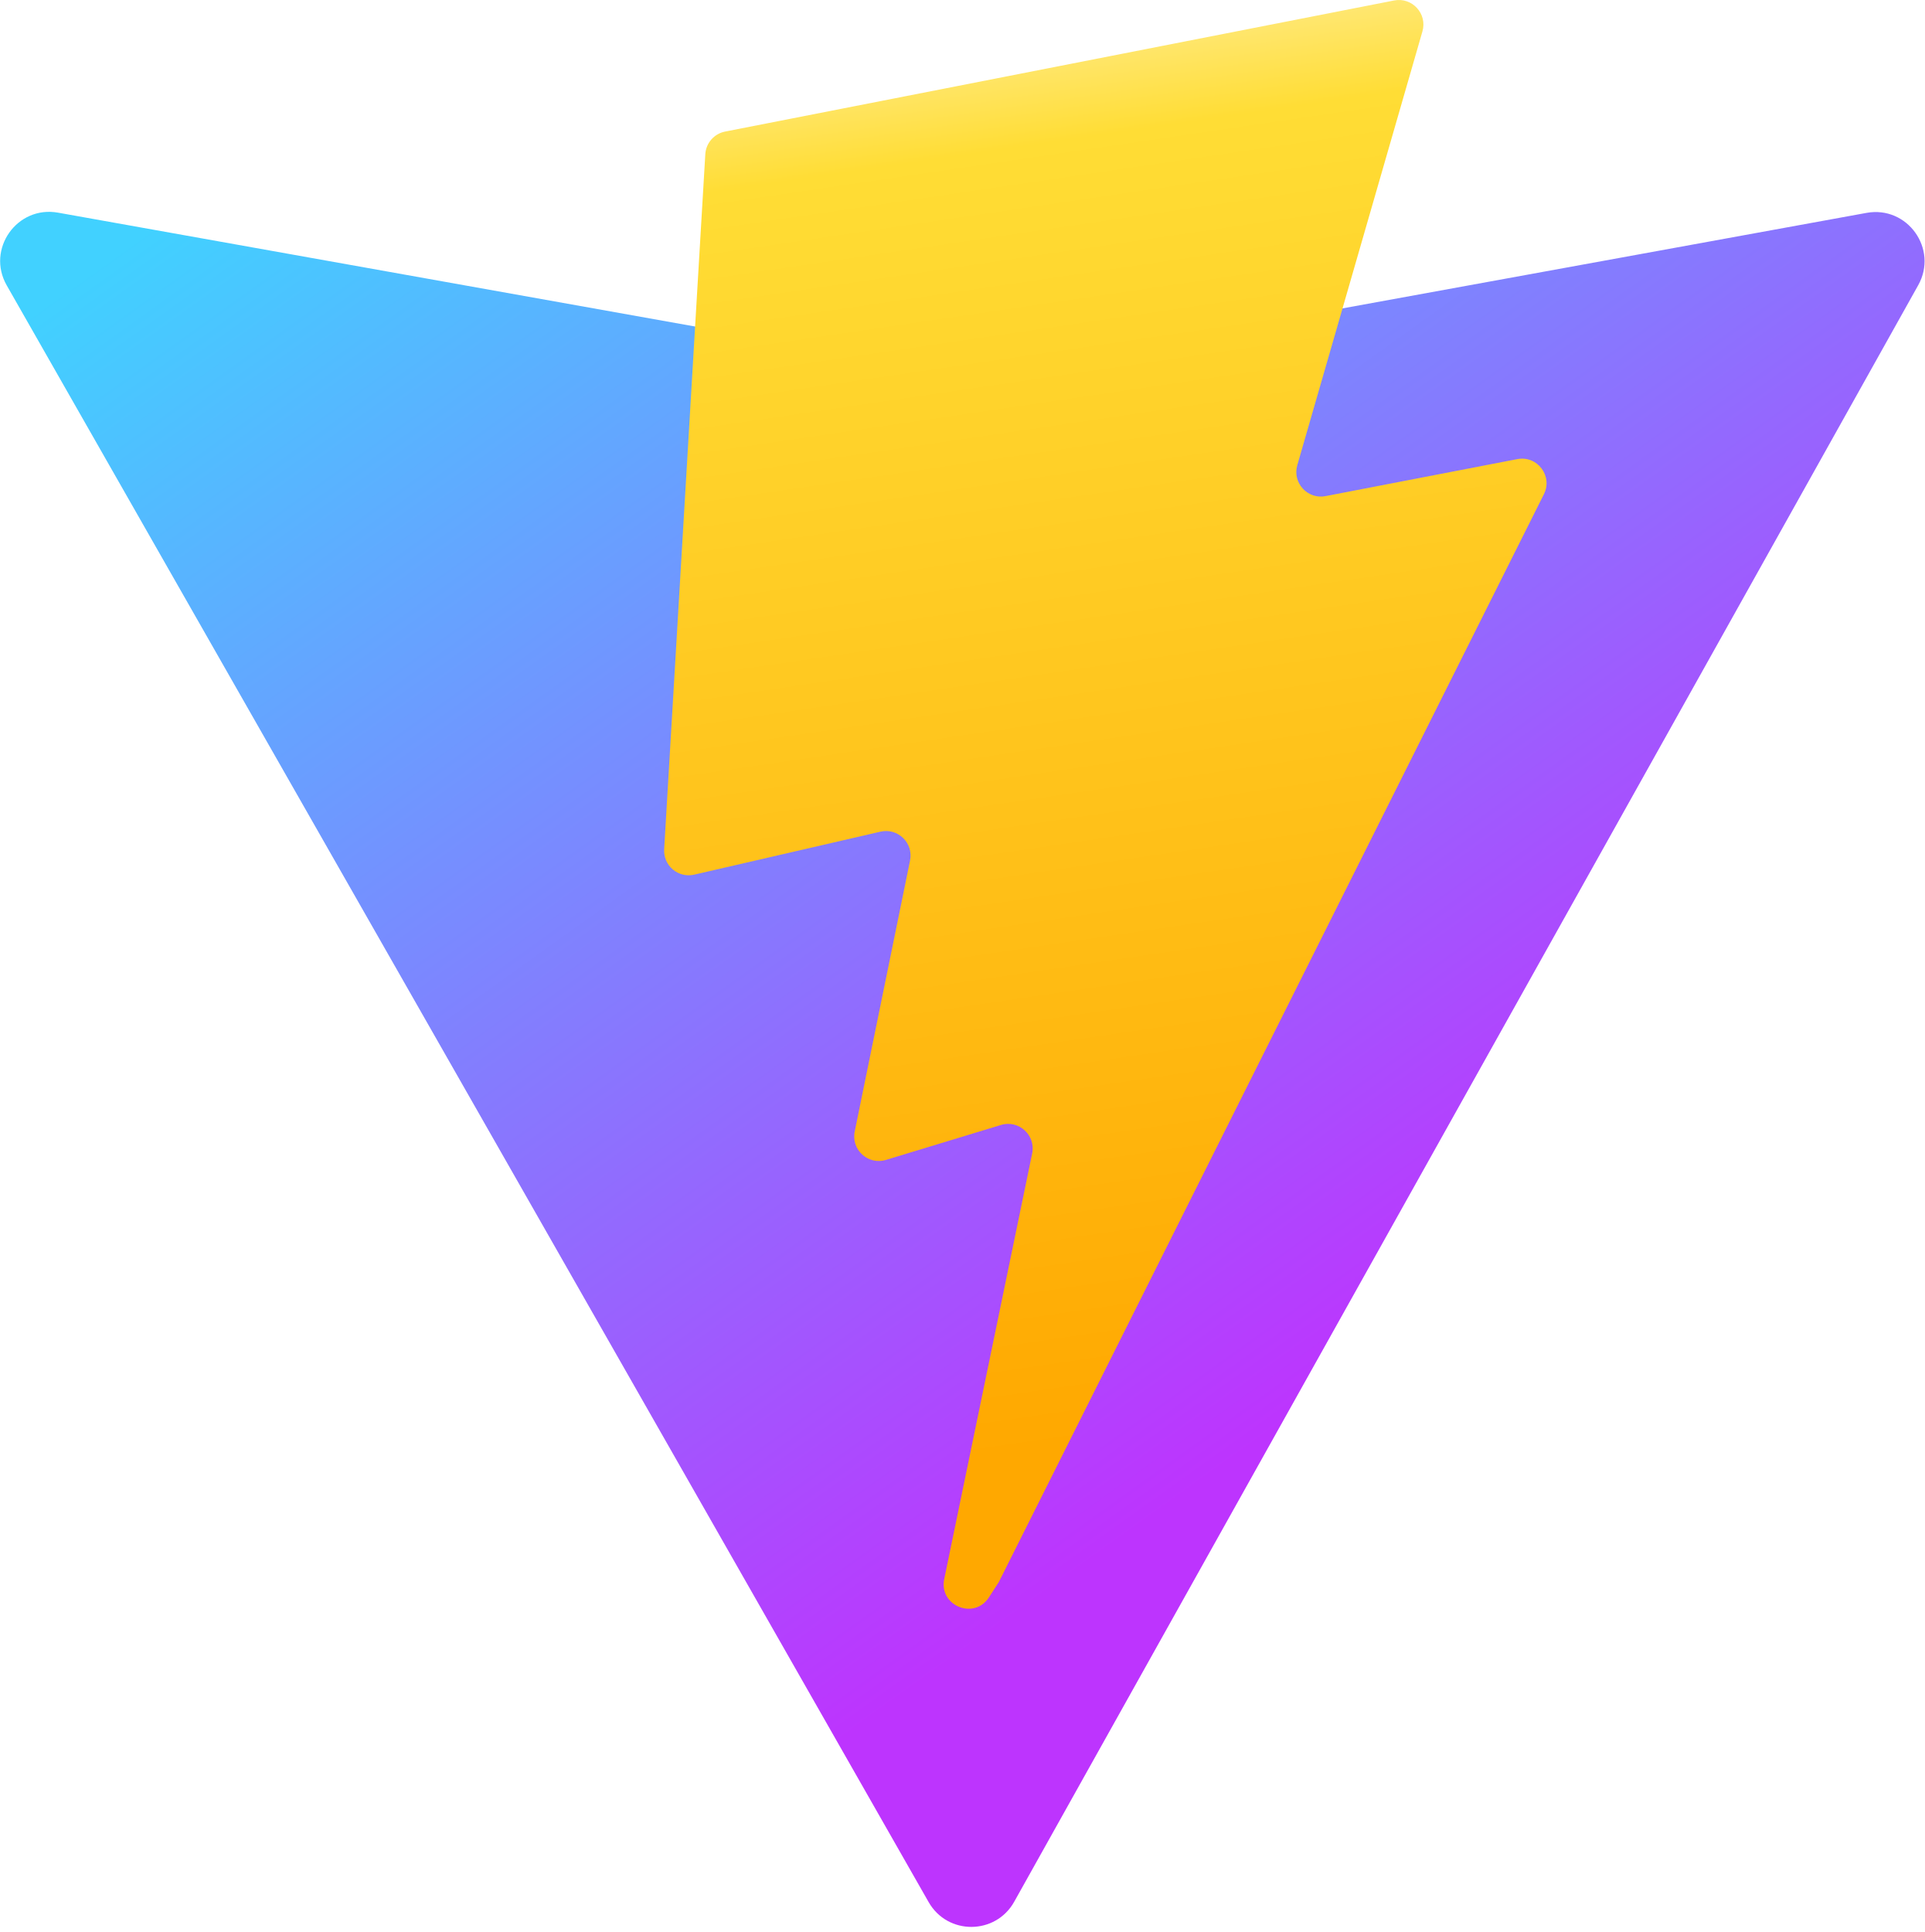
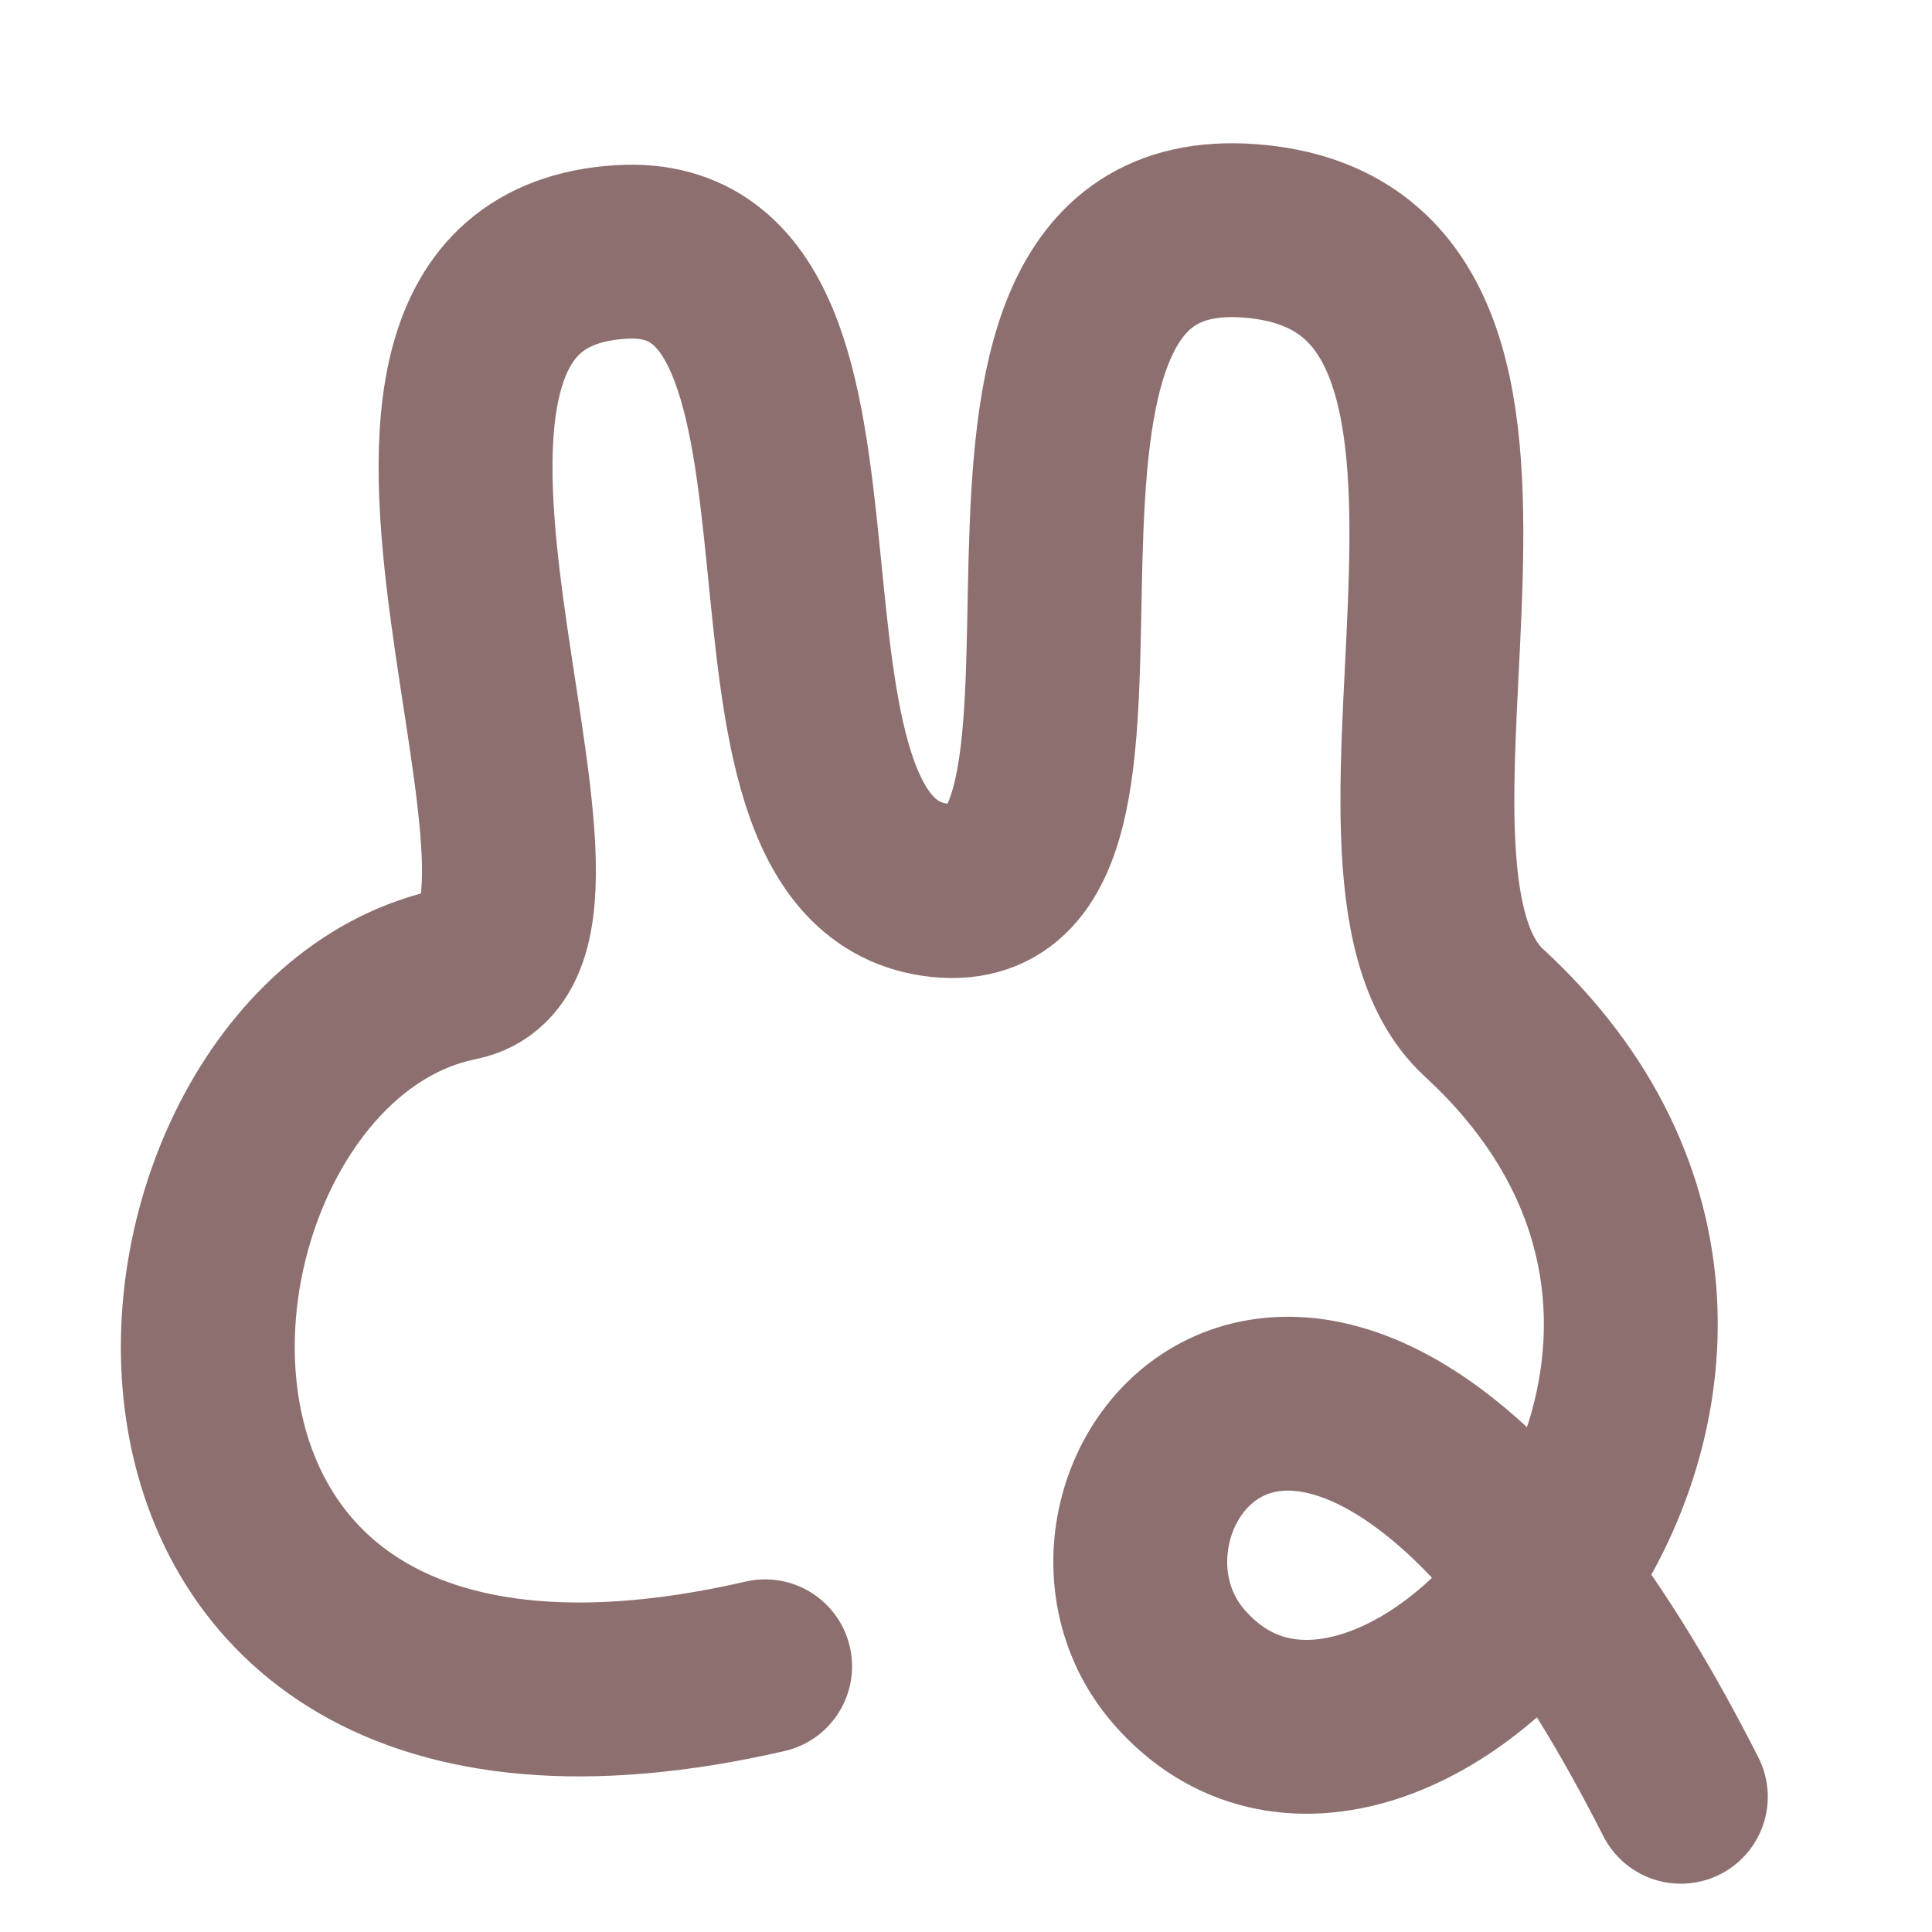
- <svg xmlns="http://www.w3.org/2000/svg" aria-hidden="true" role="img" class="iconify iconify--logos" width="31.88" height="32" preserveAspectRatio="xMidYMid meet" viewBox="0 0 256 257">
-   <defs>
-     <linearGradient id="IconifyId1813088fe1fbc01fb466" x1="-.828%" x2="57.636%" y1="7.652%" y2="78.411%">
-       <stop offset="0%" stop-color="#41D1FF" />
-       <stop offset="100%" stop-color="#BD34FE" />
-     </linearGradient>
-     <linearGradient id="IconifyId1813088fe1fbc01fb467" x1="43.376%" x2="50.316%" y1="2.242%" y2="89.03%">
-       <stop offset="0%" stop-color="#FFEA83" />
-       <stop offset="8.333%" stop-color="#FFDD35" />
-       <stop offset="100%" stop-color="#FFA800" />
-     </linearGradient>
-   </defs>
-   <path fill="url(#IconifyId1813088fe1fbc01fb466)" d="M255.153 37.938L134.897 252.976c-2.483 4.44-8.862 4.466-11.382.048L.875 37.958c-2.746-4.814 1.371-10.646 6.827-9.67l120.385 21.517a6.537 6.537 0 0 0 2.322-.004l117.867-21.483c5.438-.991 9.574 4.796 6.877 9.62Z" />
-   <path fill="url(#IconifyId1813088fe1fbc01fb467)" d="M185.432.063L96.44 17.501a3.268 3.268 0 0 0-2.634 3.014l-5.474 92.456a3.268 3.268 0 0 0 3.997 3.378l24.777-5.718c2.318-.535 4.413 1.507 3.936 3.838l-7.361 36.047c-.495 2.426 1.782 4.5 4.151 3.78l15.304-4.649c2.372-.72 4.652 1.36 4.15 3.788l-11.698 56.621c-.732 3.542 3.979 5.473 5.943 2.437l1.313-2.028l72.516-144.72c1.215-2.423-.88-5.186-3.54-4.672l-25.505 4.922c-2.396.462-4.435-1.77-3.759-4.114l16.646-57.705c.677-2.35-1.37-4.583-3.769-4.113Z" />
+ <svg xmlns="http://www.w3.org/2000/svg" width="100" height="100" viewBox="0 0 100 100" fill="none">
+   <path d="M39.602 86.248C2.004 94.904 6.2 53.947 23.725 50.413C32.602 48.622 14.578 14.114 32.154 13.041C46.215 12.183 36.334 44.807 48.675 46.09C61.016 47.374 46.879 10.595 64.701 11.951C82.523 13.308 68.482 44.759 76.802 52.415C97 71 71.796 98.756 61 86.248C53.373 77.411 69 57.5 87 93" stroke="#8E6F70" stroke-width="9" stroke-linecap="round" />
</svg>
